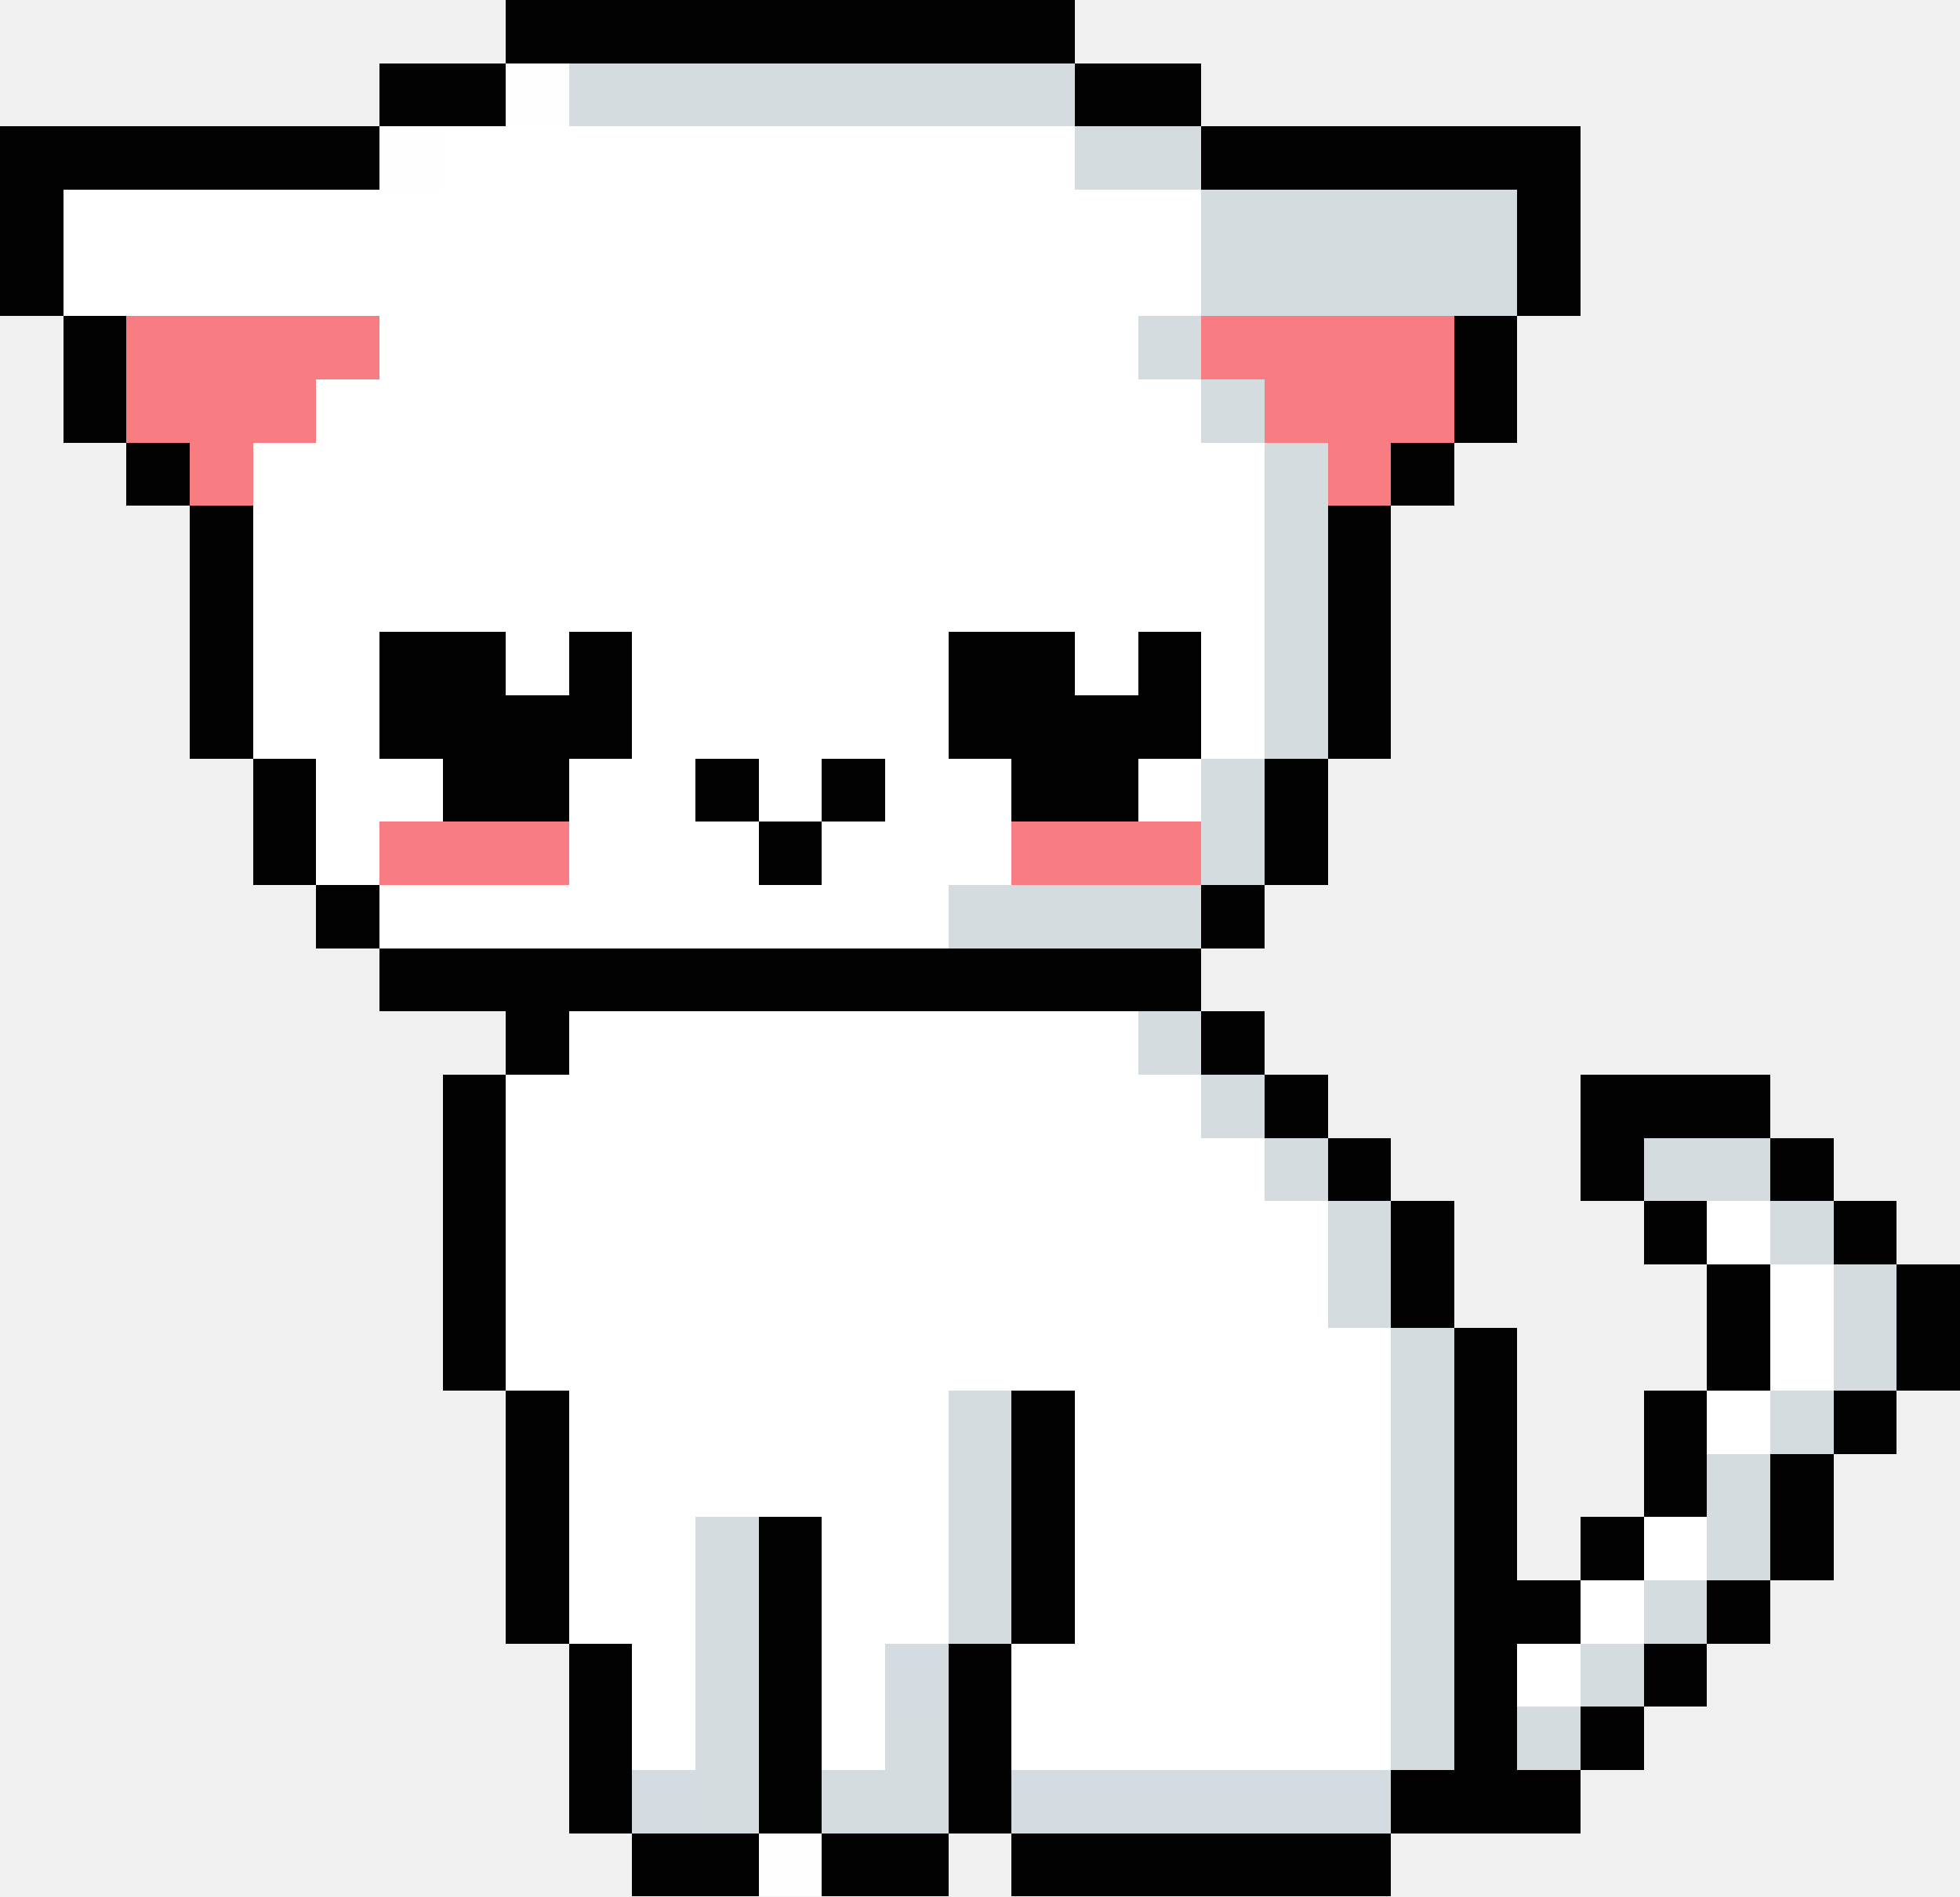
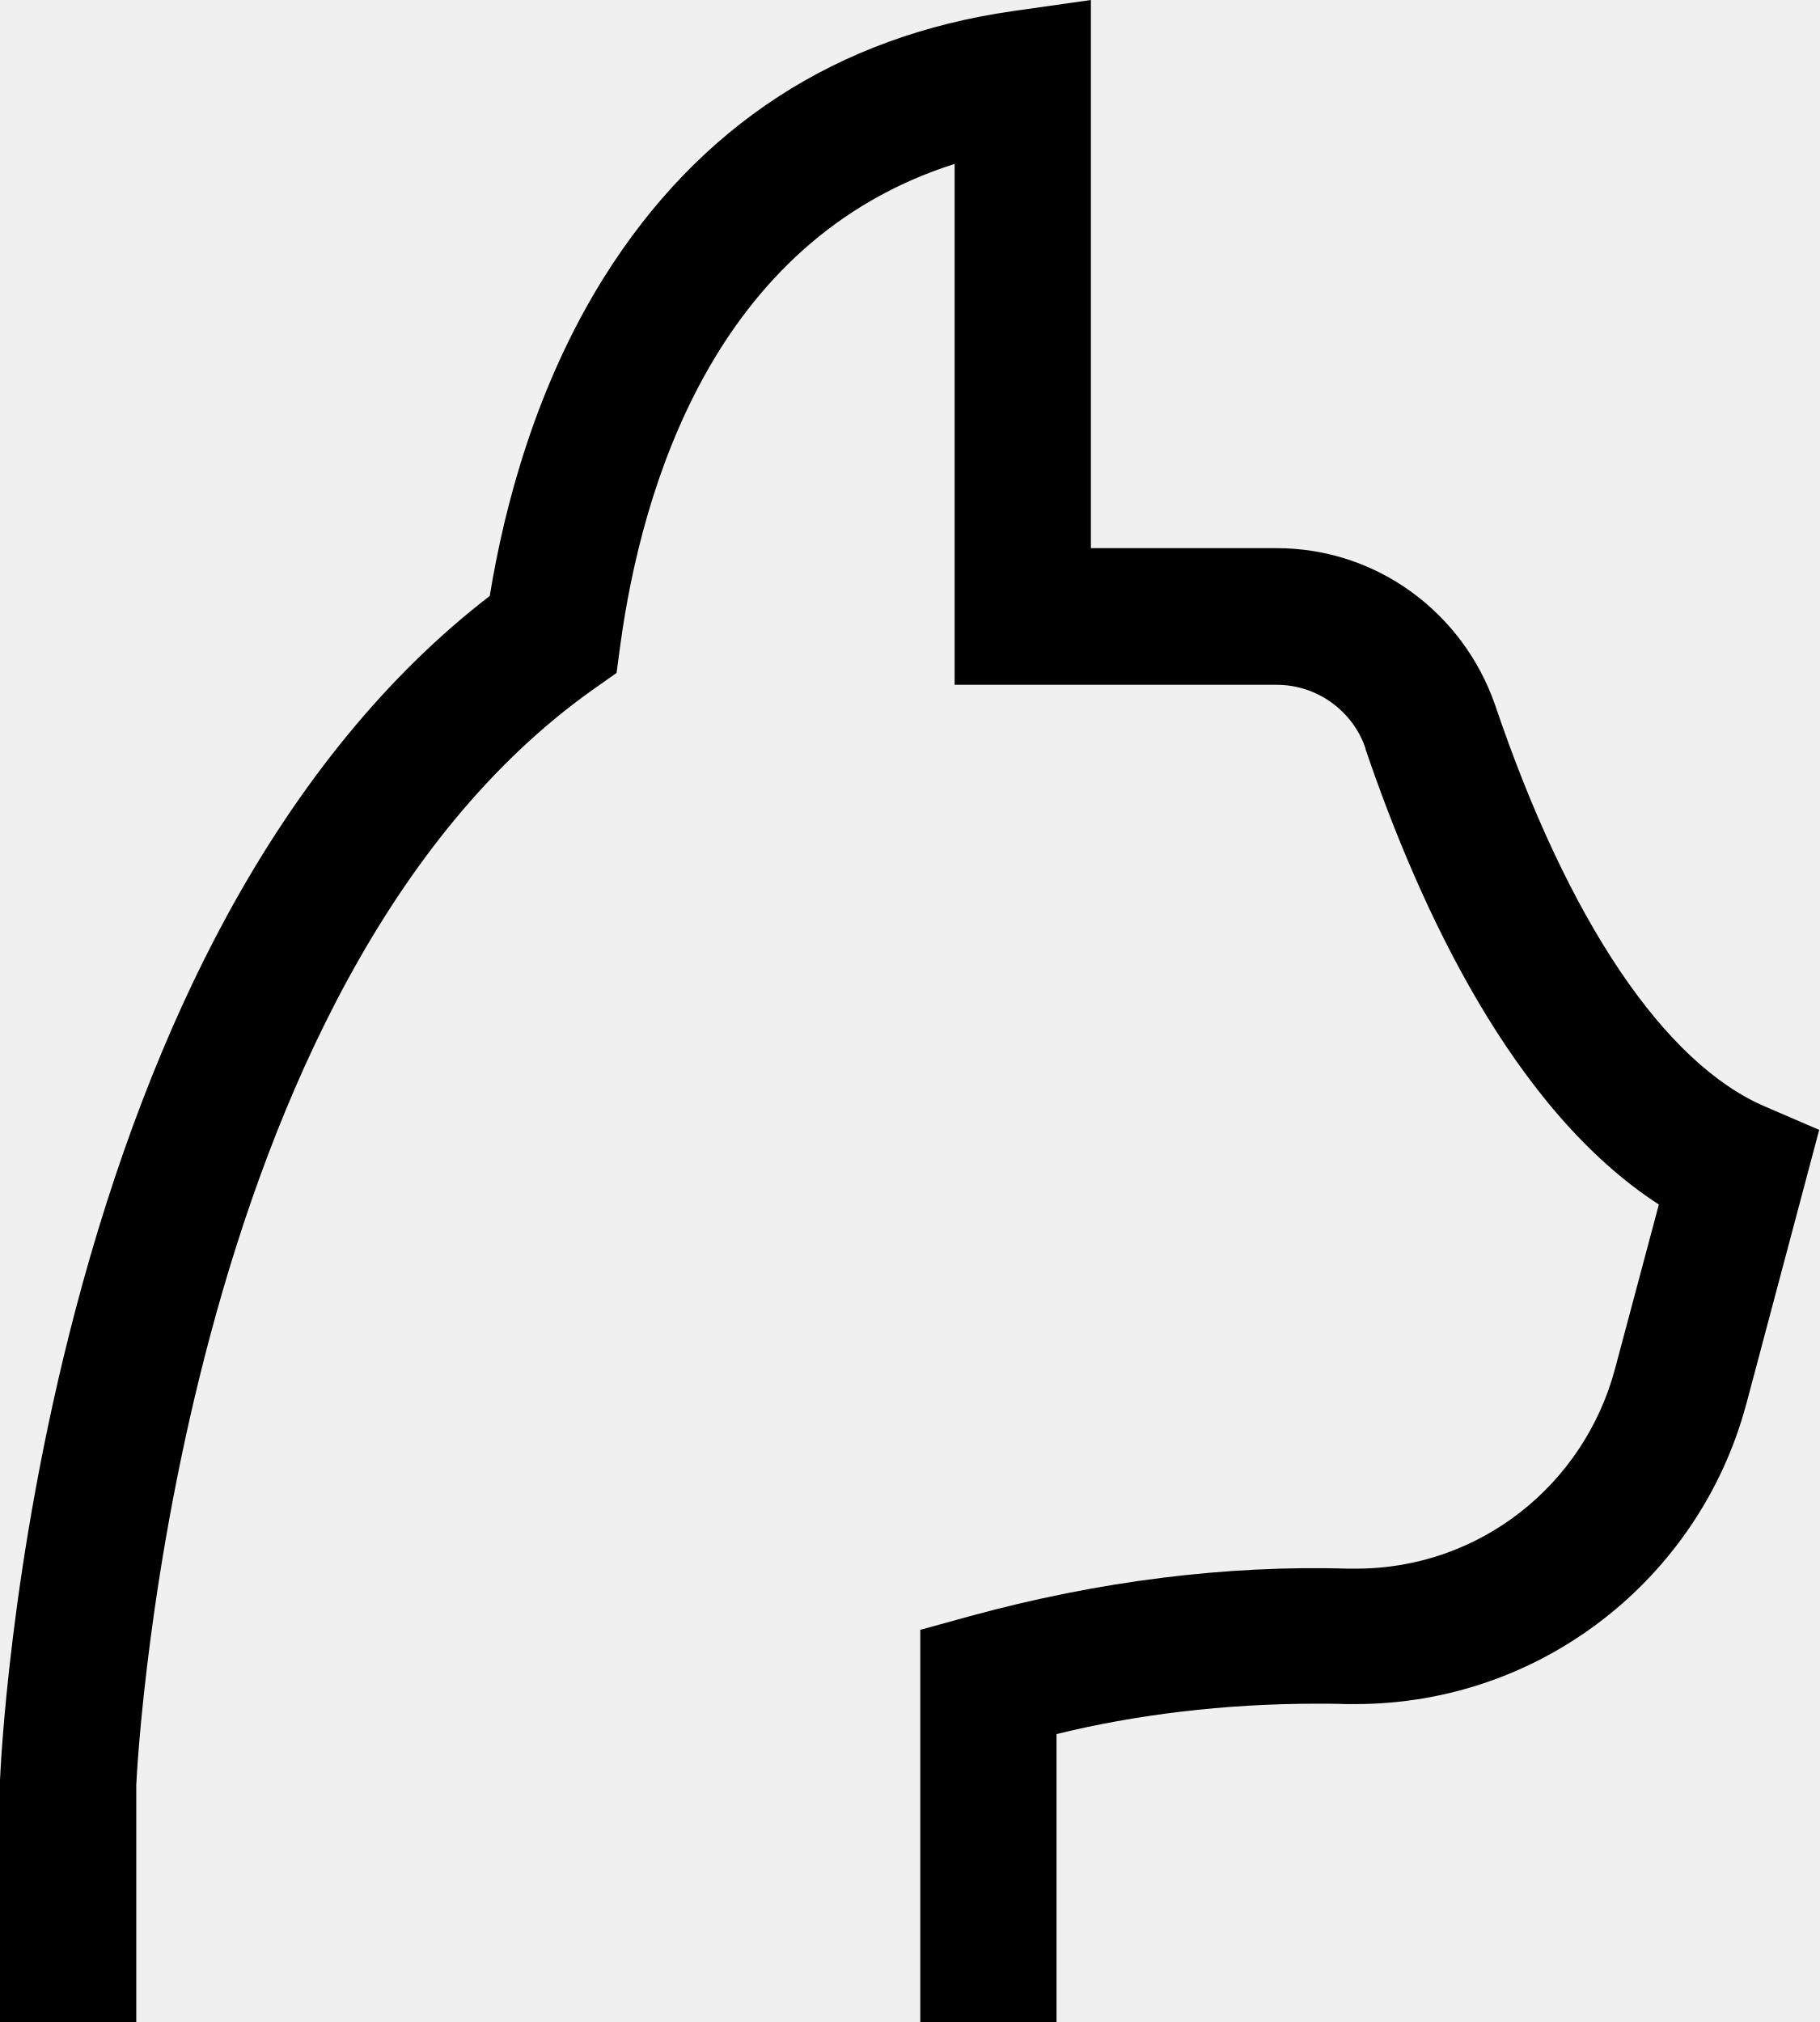
- <svg xmlns="http://www.w3.org/2000/svg" viewBox="0 -0.5 31 30" shape-rendering="crispEdges">
-   <path stroke="#020202" d="M8 0h9M6 1h2M17 1h2M0 2h6M19 2h6M0 3h1M24 3h1M0 4h1M24 4h1M1 5h1M23 5h1M1 6h1M23 6h1M2 7h1M22 7h1M3 8h1M21 8h1M3 9h1M21 9h1M3 10h1M6 10h2M9 10h1M15 10h2M18 10h1M21 10h1M3 11h1M6 11h4M15 11h4M21 11h1M4 12h1M7 12h2M11 12h1M13 12h1M16 12h2M20 12h1M4 13h1M12 13h1M20 13h1M5 14h1M19 14h1M6 15h13M8 16h1M19 16h1M7 17h1M20 17h1M25 17h3M7 18h1M21 18h1M25 18h1M28 18h1M7 19h1M22 19h1M26 19h1M29 19h1M7 20h1M22 20h1M27 20h1M30 20h1M7 21h1M23 21h1M27 21h1M30 21h1M8 22h1M16 22h1M23 22h1M26 22h1M29 22h1M8 23h1M16 23h1M23 23h1M26 23h1M28 23h1M8 24h1M12 24h1M16 24h1M23 24h1M25 24h1M28 24h1M8 25h1M12 25h1M16 25h1M23 25h2M27 25h1M9 26h1M12 26h1M15 26h1M23 26h1M26 26h1M9 27h1M12 27h1M15 27h1M23 27h1M25 27h1M9 28h1M12 28h1M15 28h1M22 28h3M10 29h2M13 29h2M16 29h6" />
-   <path stroke="#fefefe" d="M8 1h1M6 2h1M12 29h1" />
-   <path stroke="#d4dcdf" d="M9 1h8M17 2h2M19 3h5M19 4h5M18 5h1M19 6h1M20 7h1M20 8h1M20 9h1M20 10h1M20 11h1M19 12h1M19 13h1M15 14h4M18 16h1M19 17h1M20 18h1M26 18h2M21 19h1M28 19h1M21 20h1M29 20h1M22 21h1M29 21h1M15 22h1M22 22h1M28 22h1M15 23h1M22 23h1M27 23h1M11 24h1M15 24h1M22 24h1M27 24h1M11 25h1M15 25h1M22 25h1M26 25h1M11 26h1M22 26h1M25 26h1M11 27h1M14 27h1M22 27h1M24 27h1M11 28h1M13 28h2" />
-   <path stroke="#ffffff" d="M7 2h10M1 3h18M1 4h18M6 5h12M5 6h14M4 7h16M4 8h16M4 9h16M4 10h2M8 10h1M10 10h5M17 10h1M19 10h1M4 11h2M10 11h5M19 11h1M5 12h2M9 12h2M12 12h1M14 12h2M18 12h1M5 13h1M9 13h3M13 13h3M6 14h9M9 16h9M8 17h11M8 18h12M8 19h13M27 19h1M8 20h13M28 20h1M8 21h14M28 21h1M9 22h6M17 22h5M27 22h1M9 23h6M17 23h5M9 24h2M13 24h2M17 24h5M26 24h1M9 25h2M13 25h2M17 25h5M25 25h1M10 26h1M13 26h1M16 26h6M24 26h1M10 27h1M13 27h1M16 27h6" />
-   <path stroke="#f87d82" d="M2 5h4M19 5h4M2 6h3M20 6h3M3 7h1M21 7h1M6 13h3M16 13h3" />
-   <path stroke="#d4dbe1" d="M14 26h1M10 28h1M16 28h6" />
+ <svg xmlns="http://www.w3.org/2000/svg" version="1.1" id="Layer_1" x="0px" y="0px" width="550.561px" height="612px" viewBox="0 0 550.561 612" enable-background="new 0 0 550.561 612" xml:space="preserve">
+   <path d="M452.426,213.244L452.426,213.244c-9.683-27.731-35.62-47.334-66.102-47.334h-0.119h-56.061V0l-23.548,3.347  c-53.43,7.65-95.027,34.784-123.714,80.445c-20.679,32.991-30.242,69.448-34.664,96.581c-30.72,23.667-57.495,56.299-79.608,96.939  c-18.647,34.307-34.066,74.589-45.9,119.65C2.75,473.104,0.121,536.217,0,538.847V612h41.238v-71.719  c0.478-10.64,13.507-242.889,138.059-331.46l7.292-5.14l1.195-8.845c6.335-46.02,27.731-121.922,101.123-145.23v157.662h97.299  h0.119c12.433,0,23.069,8.009,26.896,19.125v0.239c16.495,48.53,44.705,109.371,88.812,137.939l-13.268,49.725  c-9.323,35.023-40.88,60.483-78.293,60.483h-2.511h0.119c-36.936-1.076-75.424,3.705-114.392,14.344l-15.181,4.184V612h41.237  v-87.139c23.668-5.856,50.802-9.203,78.652-9.203c2.988,0,5.855,0,8.845,0.119h-0.478h3.347c56.538,0,104.111-38.25,118.216-90.246  l0.239-0.837l21.994-82.717l-16.376-7.052C503.705,321.896,474.539,278.627,452.426,213.244L452.426,213.244z" />
</svg>
